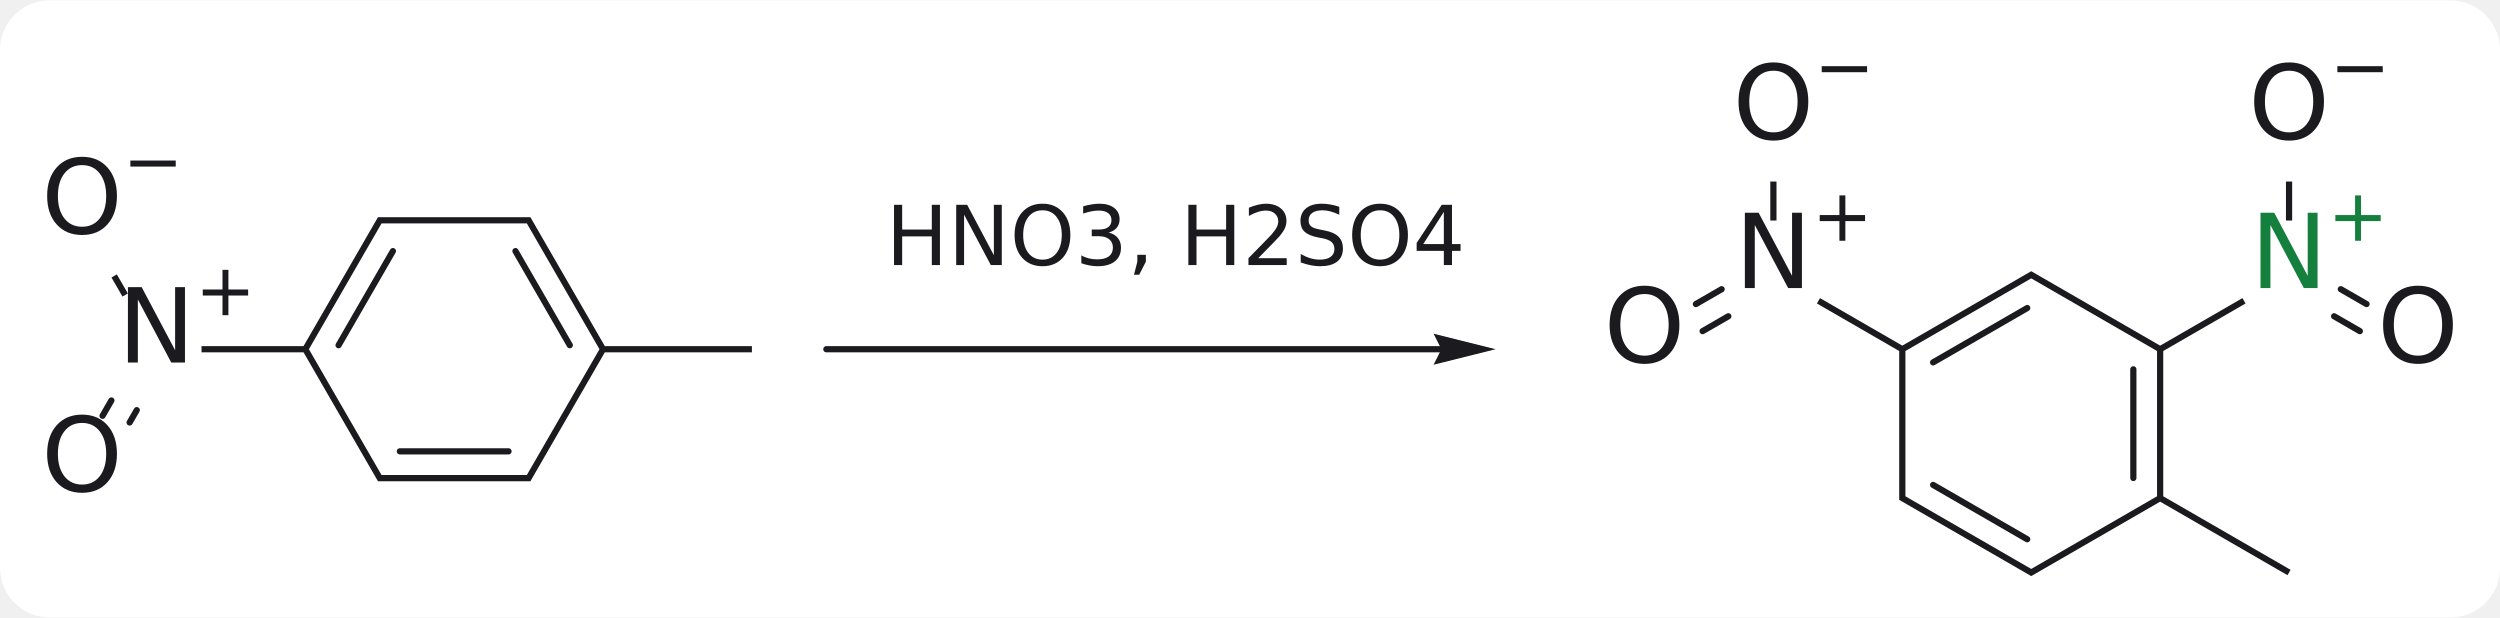
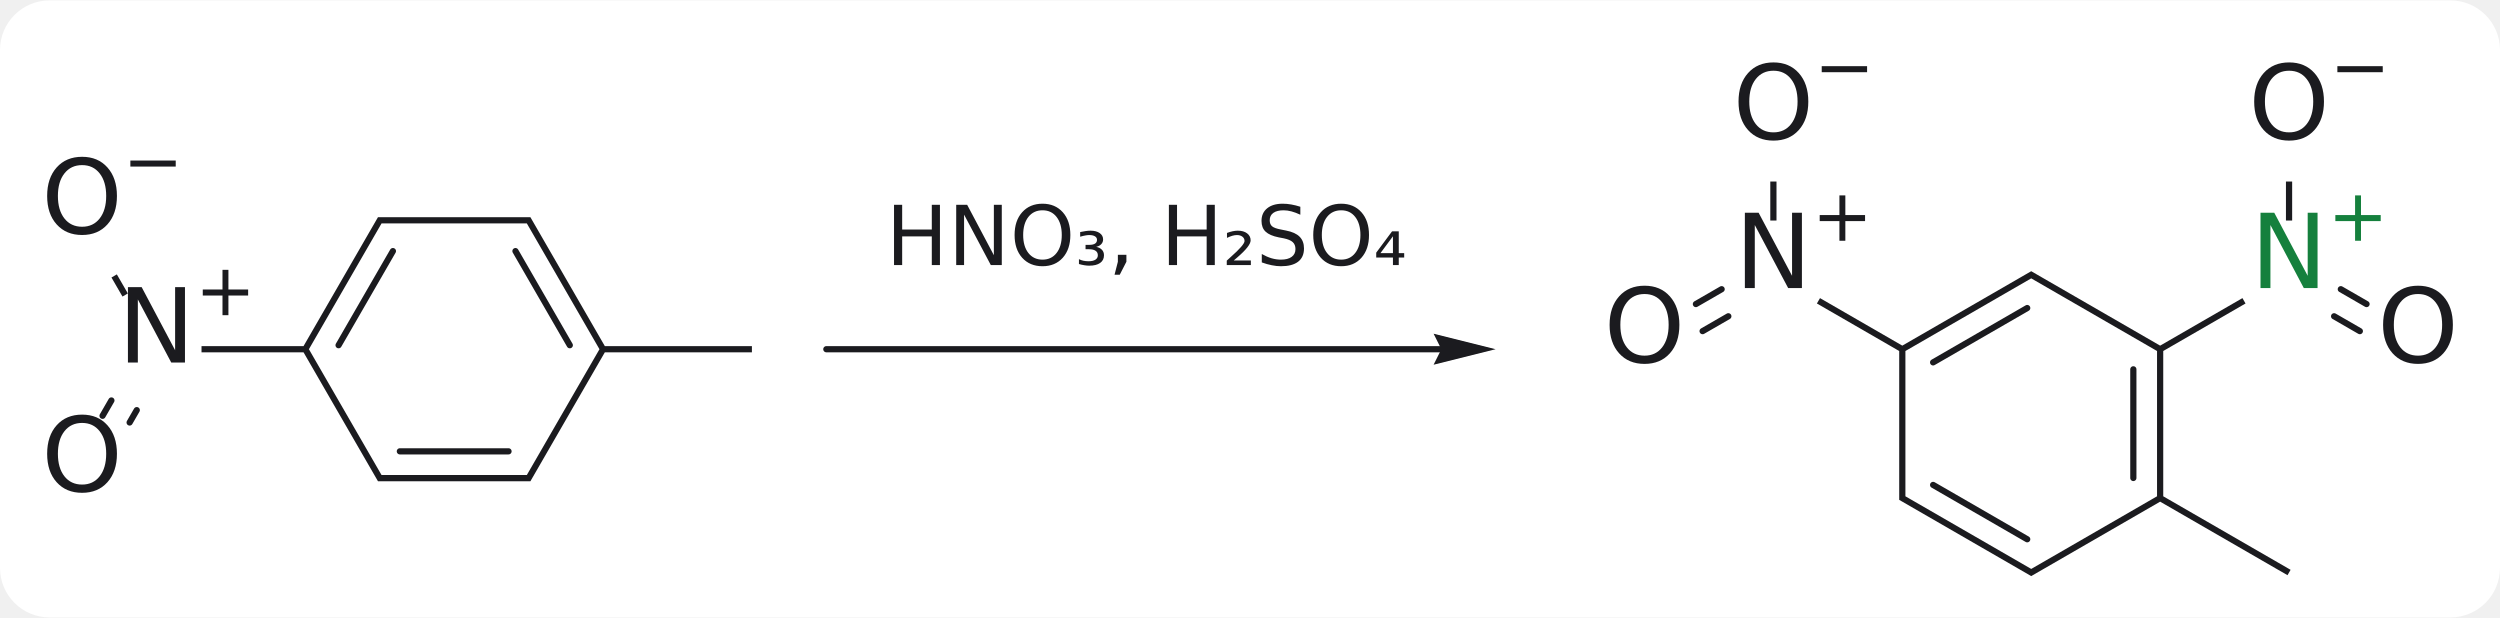
<svg xmlns="http://www.w3.org/2000/svg" viewBox="-2.145 -98.414 705.355 174.091" width="437" height="108">
  <style>.c-ink.fill{fill:#1b1b1f}.c-ink.stroke{stroke:#1b1b1f}.c-arrow.fill{fill:#c2410c}.c-arrow.stroke{stroke:#c2410c}.c-nu.fill{fill:#1d4ed8}.c-nu.stroke{stroke:#1d4ed8}.c-el.fill{fill:#b91c1c}.c-el.stroke{stroke:#b91c1c}.c-good.fill{fill:#15803d}.c-good.stroke{stroke:#15803d}.c-muted.fill{fill:#6b7280}.c-muted.stroke{stroke:#6b7280}.card{fill:#ffffff}@media (prefers-color-scheme: dark){.c-ink.fill{fill:#e6e6ea}.c-ink.stroke{stroke:#e6e6ea}.c-arrow.fill{fill:#ff9f5a}.c-arrow.stroke{stroke:#ff9f5a}.c-nu.fill{fill:#8ab4ff}.c-nu.stroke{stroke:#8ab4ff}.c-el.fill{fill:#ff8a8a}.c-el.stroke{stroke:#ff8a8a}.c-good.fill{fill:#6ee7a0}.c-good.stroke{stroke:#6ee7a0}.c-muted.fill{fill:#9ca3af}.c-muted.stroke{stroke:#9ca3af}.card{fill:#1e1e1e}}</style>
  <rect class="card" x="-2.145" y="-98.414" width="705.355" height="174.091" rx="14" />
  <line class="c-ink stroke" x1="141.33" y1="28.812" x2="110.67" y2="28.812" stroke-width="1.75" stroke-linecap="round" />
  <line class="c-ink stroke" x1="36.441" y1="17.188" x2="34.428" y2="20.675" stroke-width="1.75" stroke-linecap="round" />
  <line class="c-ink stroke" x1="29.287" y1="14.459" x2="26.789" y2="18.785" stroke-width="1.75" stroke-linecap="round" />
  <line class="c-ink stroke" x1="93.382" y1="-1.13" x2="108.712" y2="-27.682" stroke-width="1.75" stroke-linecap="round" />
  <line class="c-ink stroke" x1="143.288" y1="-27.682" x2="158.618" y2="-1.13" stroke-width="1.75" stroke-linecap="round" />
  <line class="c-ink stroke" x1="569.818" y1="53.618" x2="543.266" y2="38.288" stroke-width="1.75" stroke-linecap="round" />
  <line class="c-ink stroke" x1="485.491" y1="-9.295" x2="478.23" y2="-5.103" stroke-width="1.75" stroke-linecap="round" />
  <line class="c-ink stroke" x1="483.601" y1="-16.933" x2="476.34" y2="-12.741" stroke-width="1.75" stroke-linecap="round" />
  <line class="c-ink stroke" x1="543.266" y1="3.712" x2="569.818" y2="-11.618" stroke-width="1.75" stroke-linecap="round" />
  <line class="c-ink stroke" x1="658.295" y1="-16.933" x2="665.556" y2="-12.741" stroke-width="1.75" stroke-linecap="round" />
  <line class="c-ink stroke" x1="656.405" y1="-9.295" x2="663.666" y2="-5.103" stroke-width="1.75" stroke-linecap="round" />
  <line class="c-ink stroke" x1="599.76" y1="5.67" x2="599.76" y2="36.33" stroke-width="1.75" stroke-linecap="round" />
  <path class="c-ink fill stroke" d="M210 -0.875 L168.505 -0.875 L168 0 L168.505 0.875 L210 0.875 Z M166.99 0 L146.495 35.497 L147.505 37.247 L168.505 0.875 L168 0 Z M146.495 35.497 L105.505 35.497 L104.495 37.247 L147.505 37.247 Z M105.505 35.497 L85.01 0 L84 0 L83.495 0.875 L104.495 37.247 Z M83.495 -0.875 L54.713 -0.875 L54.713 0.875 L83.495 0.875 L84 0 Z M33.925 -15.735 L30.821 -21.113 L29.305 -20.238 L32.41 -14.86 Z M85.01 -0 L105.505 -35.497 L104.495 -37.247 L83.495 -0.875 L84 0 Z M105.505 -35.497 L146.495 -35.497 L147.505 -37.247 L104.495 -37.247 Z M146.495 -35.497 L166.99 -0 L168 0 L168.505 -0.875 L147.505 -37.247 Z M644.13 62.242 L608.195 41.495 L607.32 42 L607.32 43.01 L643.255 63.758 Z M606.445 41.495 L570.948 61.99 L570.948 64.01 L607.32 43.01 L607.32 42 Z M570.948 61.99 L535.451 41.495 L533.701 42.505 L570.948 64.01 Z M535.451 41.495 L535.451 0.505 L534.576 0 L533.701 0.505 L533.701 42.505 Z M534.576 -1.01 L511.355 -14.418 L510.48 -12.902 L533.701 0.505 L534.576 0 Z M499.079 -36.298 L499.079 -47.303 L497.329 -47.303 L497.329 -36.298 Z M535.451 0.505 L570.948 -19.99 L570.948 -22.01 L534.576 -1.01 L534.576 0 Z M570.948 -19.99 L606.445 0.505 L607.32 0 L607.32 -1.01 L570.948 -22.01 Z M608.195 0.505 L631.416 -12.902 L630.541 -14.418 L607.32 -1.01 L607.32 0 Z M644.567 -36.298 L644.567 -47.303 L642.817 -47.303 L642.817 -36.298 Z M606.445 0.505 L606.445 41.495 L607.32 42 L608.195 41.495 L608.195 0.505 L607.32 0 Z " stroke-width="0" stroke-linecap="round" stroke-linejoin="round" />
  <text class="c-ink fill" xml:space="preserve" x="31.091" y="-16.442" font-family="DejaVu Sans, Noto Sans CJK KR, Noto Sans CJK JP, sans-serif" font-size="29.167" font-weight="normal" font-style="normal" text-decoration="none" dominant-baseline="text-before-edge">N</text>
  <text class="c-ink fill" xml:space="preserve" x="52.909" y="-23.734" font-family="DejaVu Sans, Noto Sans CJK KR, Noto Sans CJK JP, sans-serif" font-size="20.417" font-weight="normal" font-style="normal" text-decoration="none" dominant-baseline="text-before-edge">+</text>
  <text class="c-ink fill" xml:space="preserve" x="9.521" y="19.916" font-family="DejaVu Sans, Noto Sans CJK KR, Noto Sans CJK JP, sans-serif" font-size="29.167" font-weight="normal" font-style="normal" text-decoration="none" dominant-baseline="text-before-edge">O</text>
  <text class="c-ink fill" xml:space="preserve" x="9.521" y="-52.828" font-family="DejaVu Sans, Noto Sans CJK KR, Noto Sans CJK JP, sans-serif" font-size="29.167" font-weight="normal" font-style="normal" text-decoration="none" dominant-baseline="text-before-edge">O</text>
  <text class="c-ink fill" xml:space="preserve" x="32.479" y="-60.12" font-family="DejaVu Sans, Noto Sans CJK KR, Noto Sans CJK JP, sans-serif" font-size="20.417" font-weight="normal" font-style="normal" text-decoration="none" dominant-baseline="text-before-edge">−</text>
  <text class="c-ink fill" xml:space="preserve" x="487.295" y="-37.442" font-family="DejaVu Sans, Noto Sans CJK KR, Noto Sans CJK JP, sans-serif" font-size="29.167" font-weight="normal" font-style="normal" text-decoration="none" dominant-baseline="text-before-edge">N</text>
  <text class="c-ink fill" xml:space="preserve" x="509.113" y="-44.734" font-family="DejaVu Sans, Noto Sans CJK KR, Noto Sans CJK JP, sans-serif" font-size="20.417" font-weight="normal" font-style="normal" text-decoration="none" dominant-baseline="text-before-edge">+</text>
  <text class="c-ink fill" xml:space="preserve" x="450.353" y="-16.456" font-family="DejaVu Sans, Noto Sans CJK KR, Noto Sans CJK JP, sans-serif" font-size="29.167" font-weight="normal" font-style="normal" text-decoration="none" dominant-baseline="text-before-edge">O</text>
  <text class="c-ink fill" xml:space="preserve" x="486.725" y="-79.456" font-family="DejaVu Sans, Noto Sans CJK KR, Noto Sans CJK JP, sans-serif" font-size="29.167" font-weight="normal" font-style="normal" text-decoration="none" dominant-baseline="text-before-edge">O</text>
  <text class="c-ink fill" xml:space="preserve" x="509.683" y="-86.748" font-family="DejaVu Sans, Noto Sans CJK KR, Noto Sans CJK JP, sans-serif" font-size="20.417" font-weight="normal" font-style="normal" text-decoration="none" dominant-baseline="text-before-edge">−</text>
  <text class="c-good fill" xml:space="preserve" x="632.783" y="-37.442" font-family="DejaVu Sans, Noto Sans CJK KR, Noto Sans CJK JP, sans-serif" font-size="29.167" font-weight="normal" font-style="normal" text-decoration="none" dominant-baseline="text-before-edge">N</text>
  <text class="c-good fill" xml:space="preserve" x="654.601" y="-44.734" font-family="DejaVu Sans, Noto Sans CJK KR, Noto Sans CJK JP, sans-serif" font-size="20.417" font-weight="normal" font-style="normal" text-decoration="none" dominant-baseline="text-before-edge">+</text>
  <text class="c-ink fill" xml:space="preserve" x="668.585" y="-16.456" font-family="DejaVu Sans, Noto Sans CJK KR, Noto Sans CJK JP, sans-serif" font-size="29.167" font-weight="normal" font-style="normal" text-decoration="none" dominant-baseline="text-before-edge">O</text>
  <text class="c-ink fill" xml:space="preserve" x="632.213" y="-79.456" font-family="DejaVu Sans, Noto Sans CJK KR, Noto Sans CJK JP, sans-serif" font-size="29.167" font-weight="normal" font-style="normal" text-decoration="none" dominant-baseline="text-before-edge">O</text>
  <text class="c-ink fill" xml:space="preserve" x="655.171" y="-86.748" font-family="DejaVu Sans, Noto Sans CJK KR, Noto Sans CJK JP, sans-serif" font-size="20.417" font-weight="normal" font-style="normal" text-decoration="none" dominant-baseline="text-before-edge">−</text>
  <path class="c-ink stroke" d="M231 0 L415.457 0 " fill="none" stroke-width="1.75" stroke-linecap="round" stroke-linejoin="round" />
  <path class="c-ink fill stroke" d="M419.832 0 L402.332 -4.375 L404.519 0 L402.332 4.375 Z " stroke-width="0" stroke-linecap="round" stroke-linejoin="round" />
-   <text class="c-ink fill" xml:space="preserve" x="247.8" y="-39.9" font-family="DejaVu Sans, Noto Sans CJK KR, Noto Sans CJK JP, sans-serif" font-size="23.333" font-weight="normal" font-style="normal" text-decoration="none" dominant-baseline="text-before-edge">HNO3, H2SO4</text>
+   <text class="c-ink fill" xml:space="preserve" x="247.8" y="-39.9" font-family="DejaVu Sans, Noto Sans CJK KR, Noto Sans CJK JP, sans-serif" font-size="23.333" font-weight="normal" font-style="normal" text-decoration="none" dominant-baseline="text-before-edge">HNO₃, H₂SO₄</text>
</svg>
